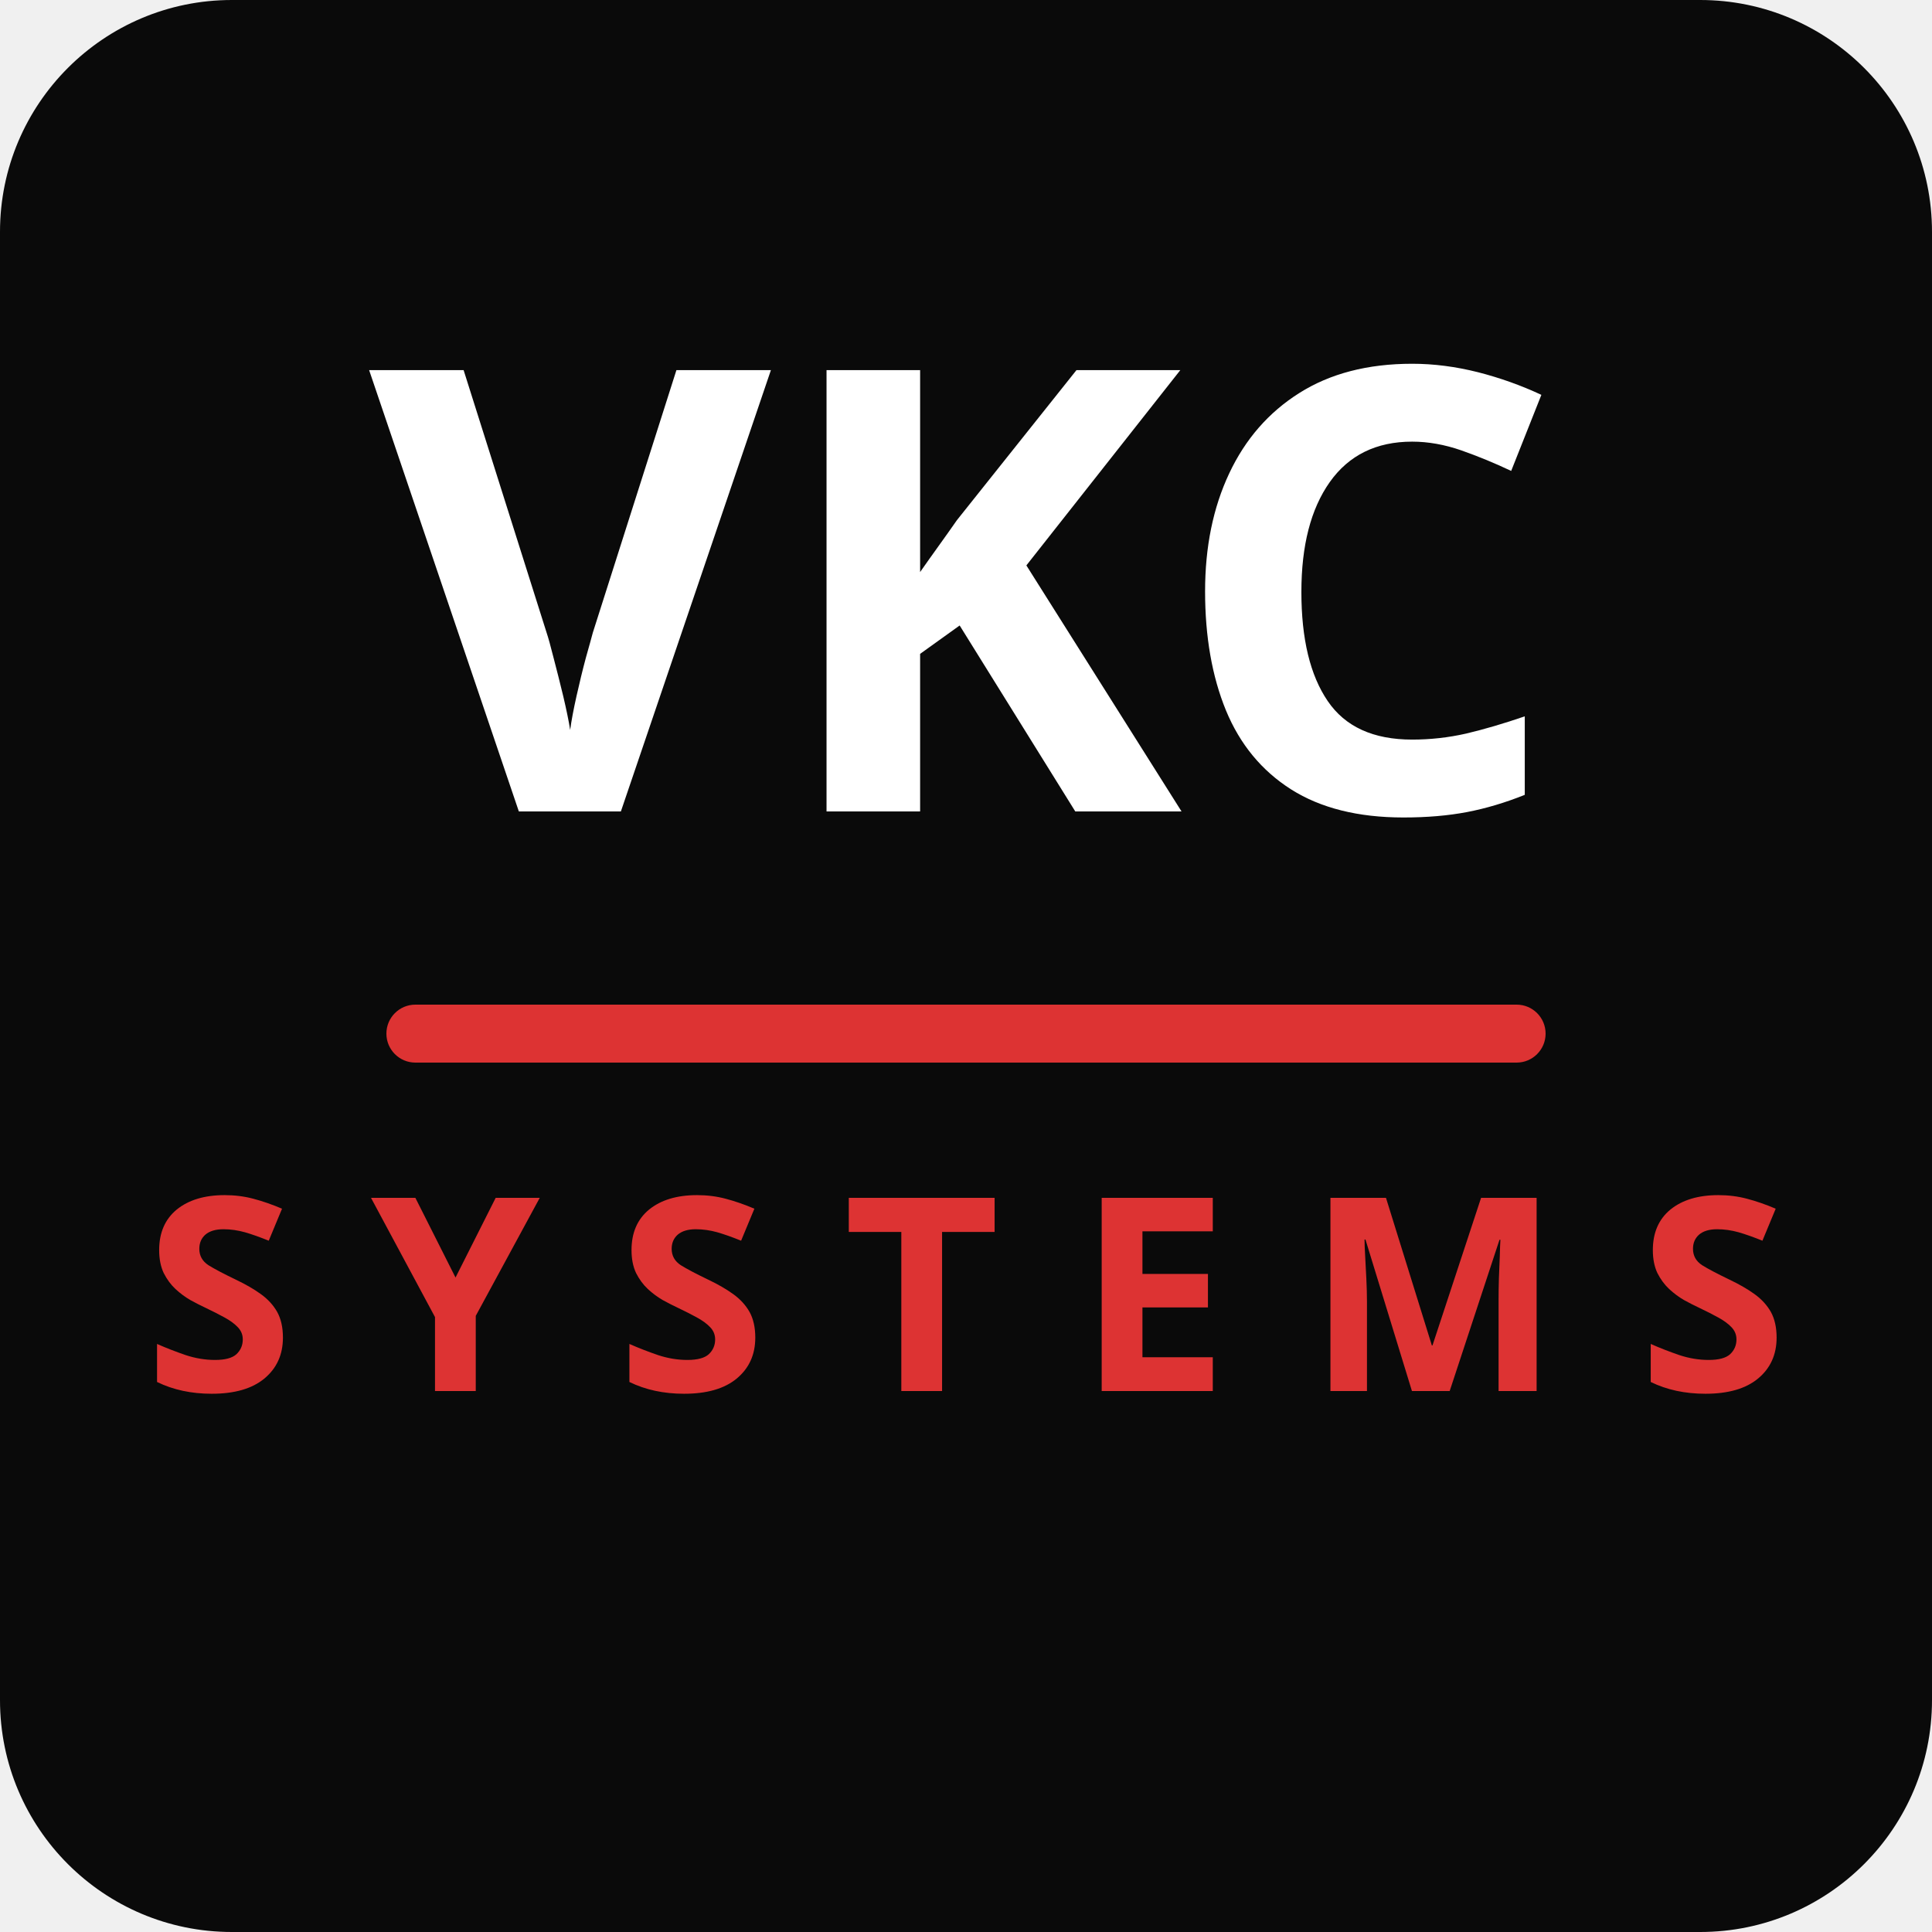
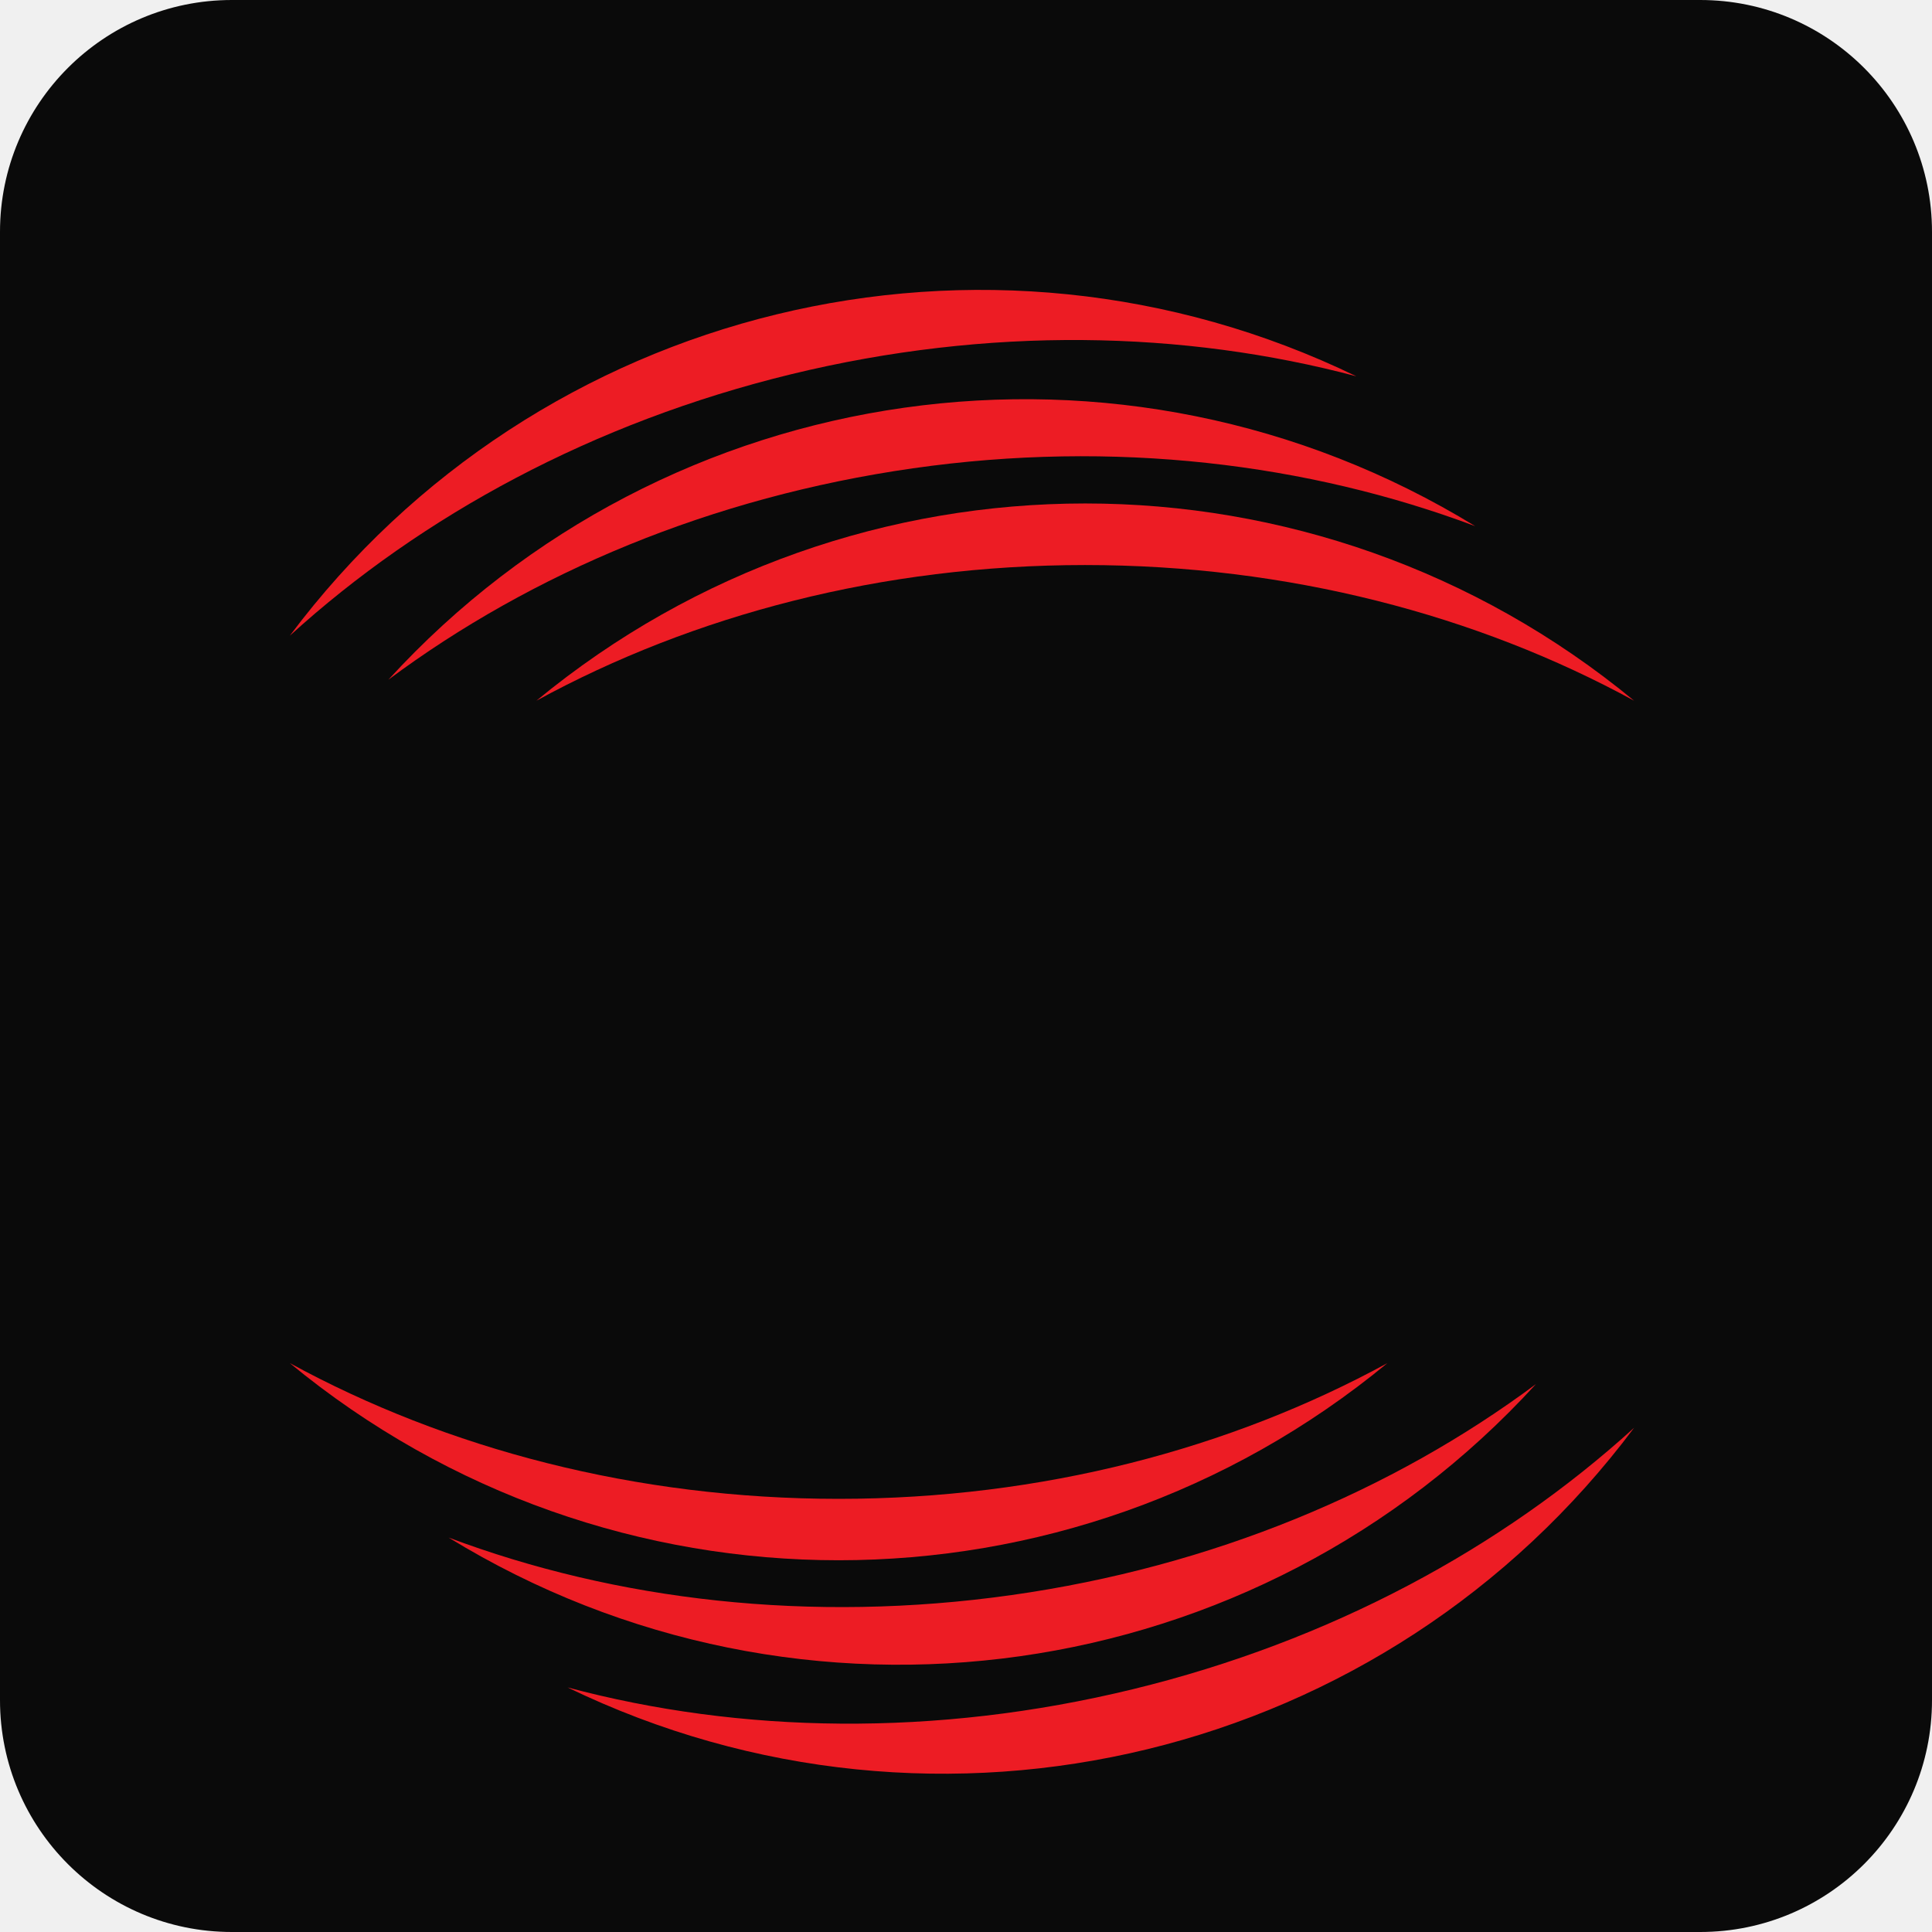
<svg xmlns="http://www.w3.org/2000/svg" viewBox="0 0 100 100">
  <rect width="100" height="100" rx="12" fill="#0a0a0a" />
-   <text x="50" y="42" text-anchor="middle" font-family="system-ui, sans-serif" font-weight="800" font-size="32" fill="#ffffff">VKC</text>
-   <rect x="20" y="52" width="60" height="3" rx="1.5" fill="#dd3333" />
-   <text x="50" y="72" text-anchor="middle" font-family="system-ui, sans-serif" font-weight="600" font-size="14" fill="#dd3333" letter-spacing="4">SYSTEMS</text>
+   <g transform="translate(15, 15) scale(0.42)">
+     <path fill="#ed1c24" d="M165.67,50.64a106.26,106.26,0,0,0-135.28,0C49.72,40.08,73,33.92,98,33.92S146.33,40.08,165.67,50.64Z" />
+     <path fill="#ed1c24" d="M146.09,29.13A106.28,106.28,0,0,0,12.15,48.05C29.82,34.9,52,25.54,76.79,22S125.48,21.39,146.09,29.13Z" />
+     <path fill="#ed1c24" d="M131.44,10.66A106.27,106.27,0,0,0,0,42.63c16.29-14.82,37.44-26.3,61.77-32.22S110.16,5,131.44,10.66Z" />
+     <path fill="#ed1c24" d="M0,132.27a106.28,106.28,0,0,0,135.27,0C115.94,142.82,92.67,149,67.64,149S19.33,142.82,0,132.27Z" />
+     <path fill="#ed1c24" d="M19.57,153.77a106.28,106.28,0,0,0,134-18.91c-17.67,13.15-39.85,22.5-64.64,26S40.19,161.52,19.57,153.77Z" />
+     <path fill="#ed1c24" d="M34.23,172.24a106.28,106.28,0,0,0,131.44-32c-16.29,14.82-37.45,26.3-61.77,32.22S55.5,177.93,34.23,172.24Z" />
+   </g>
</svg>
